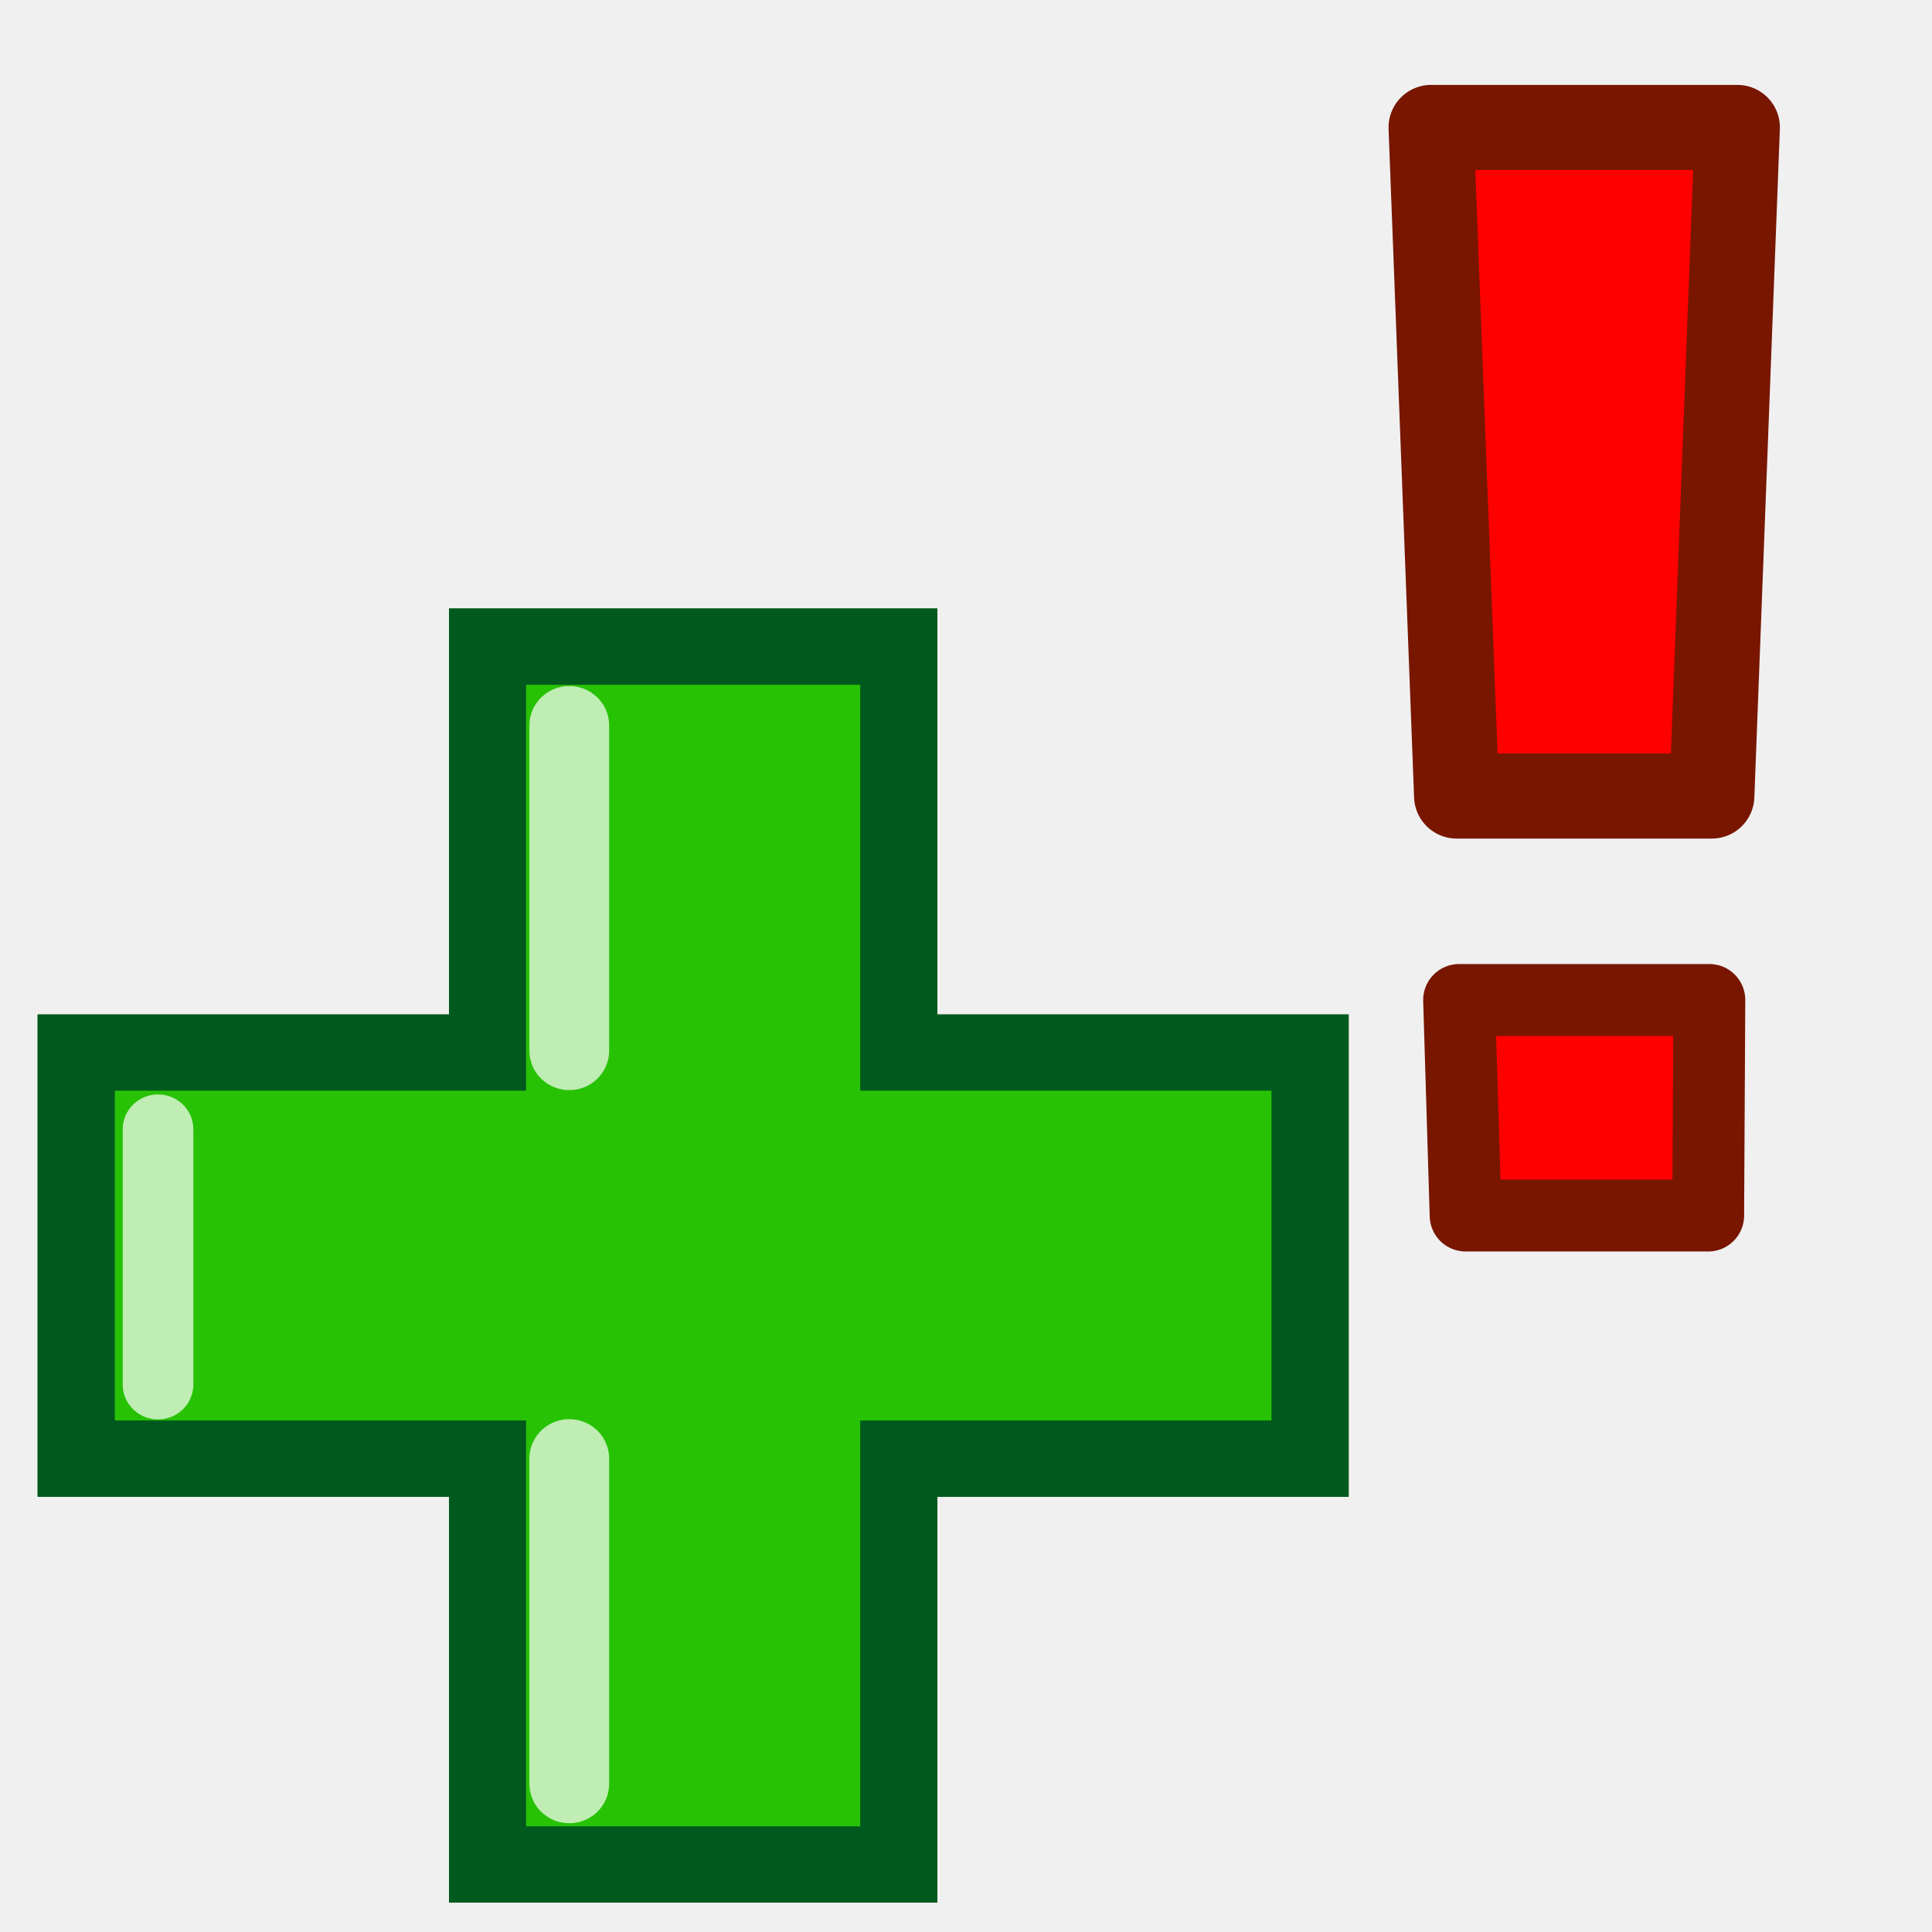
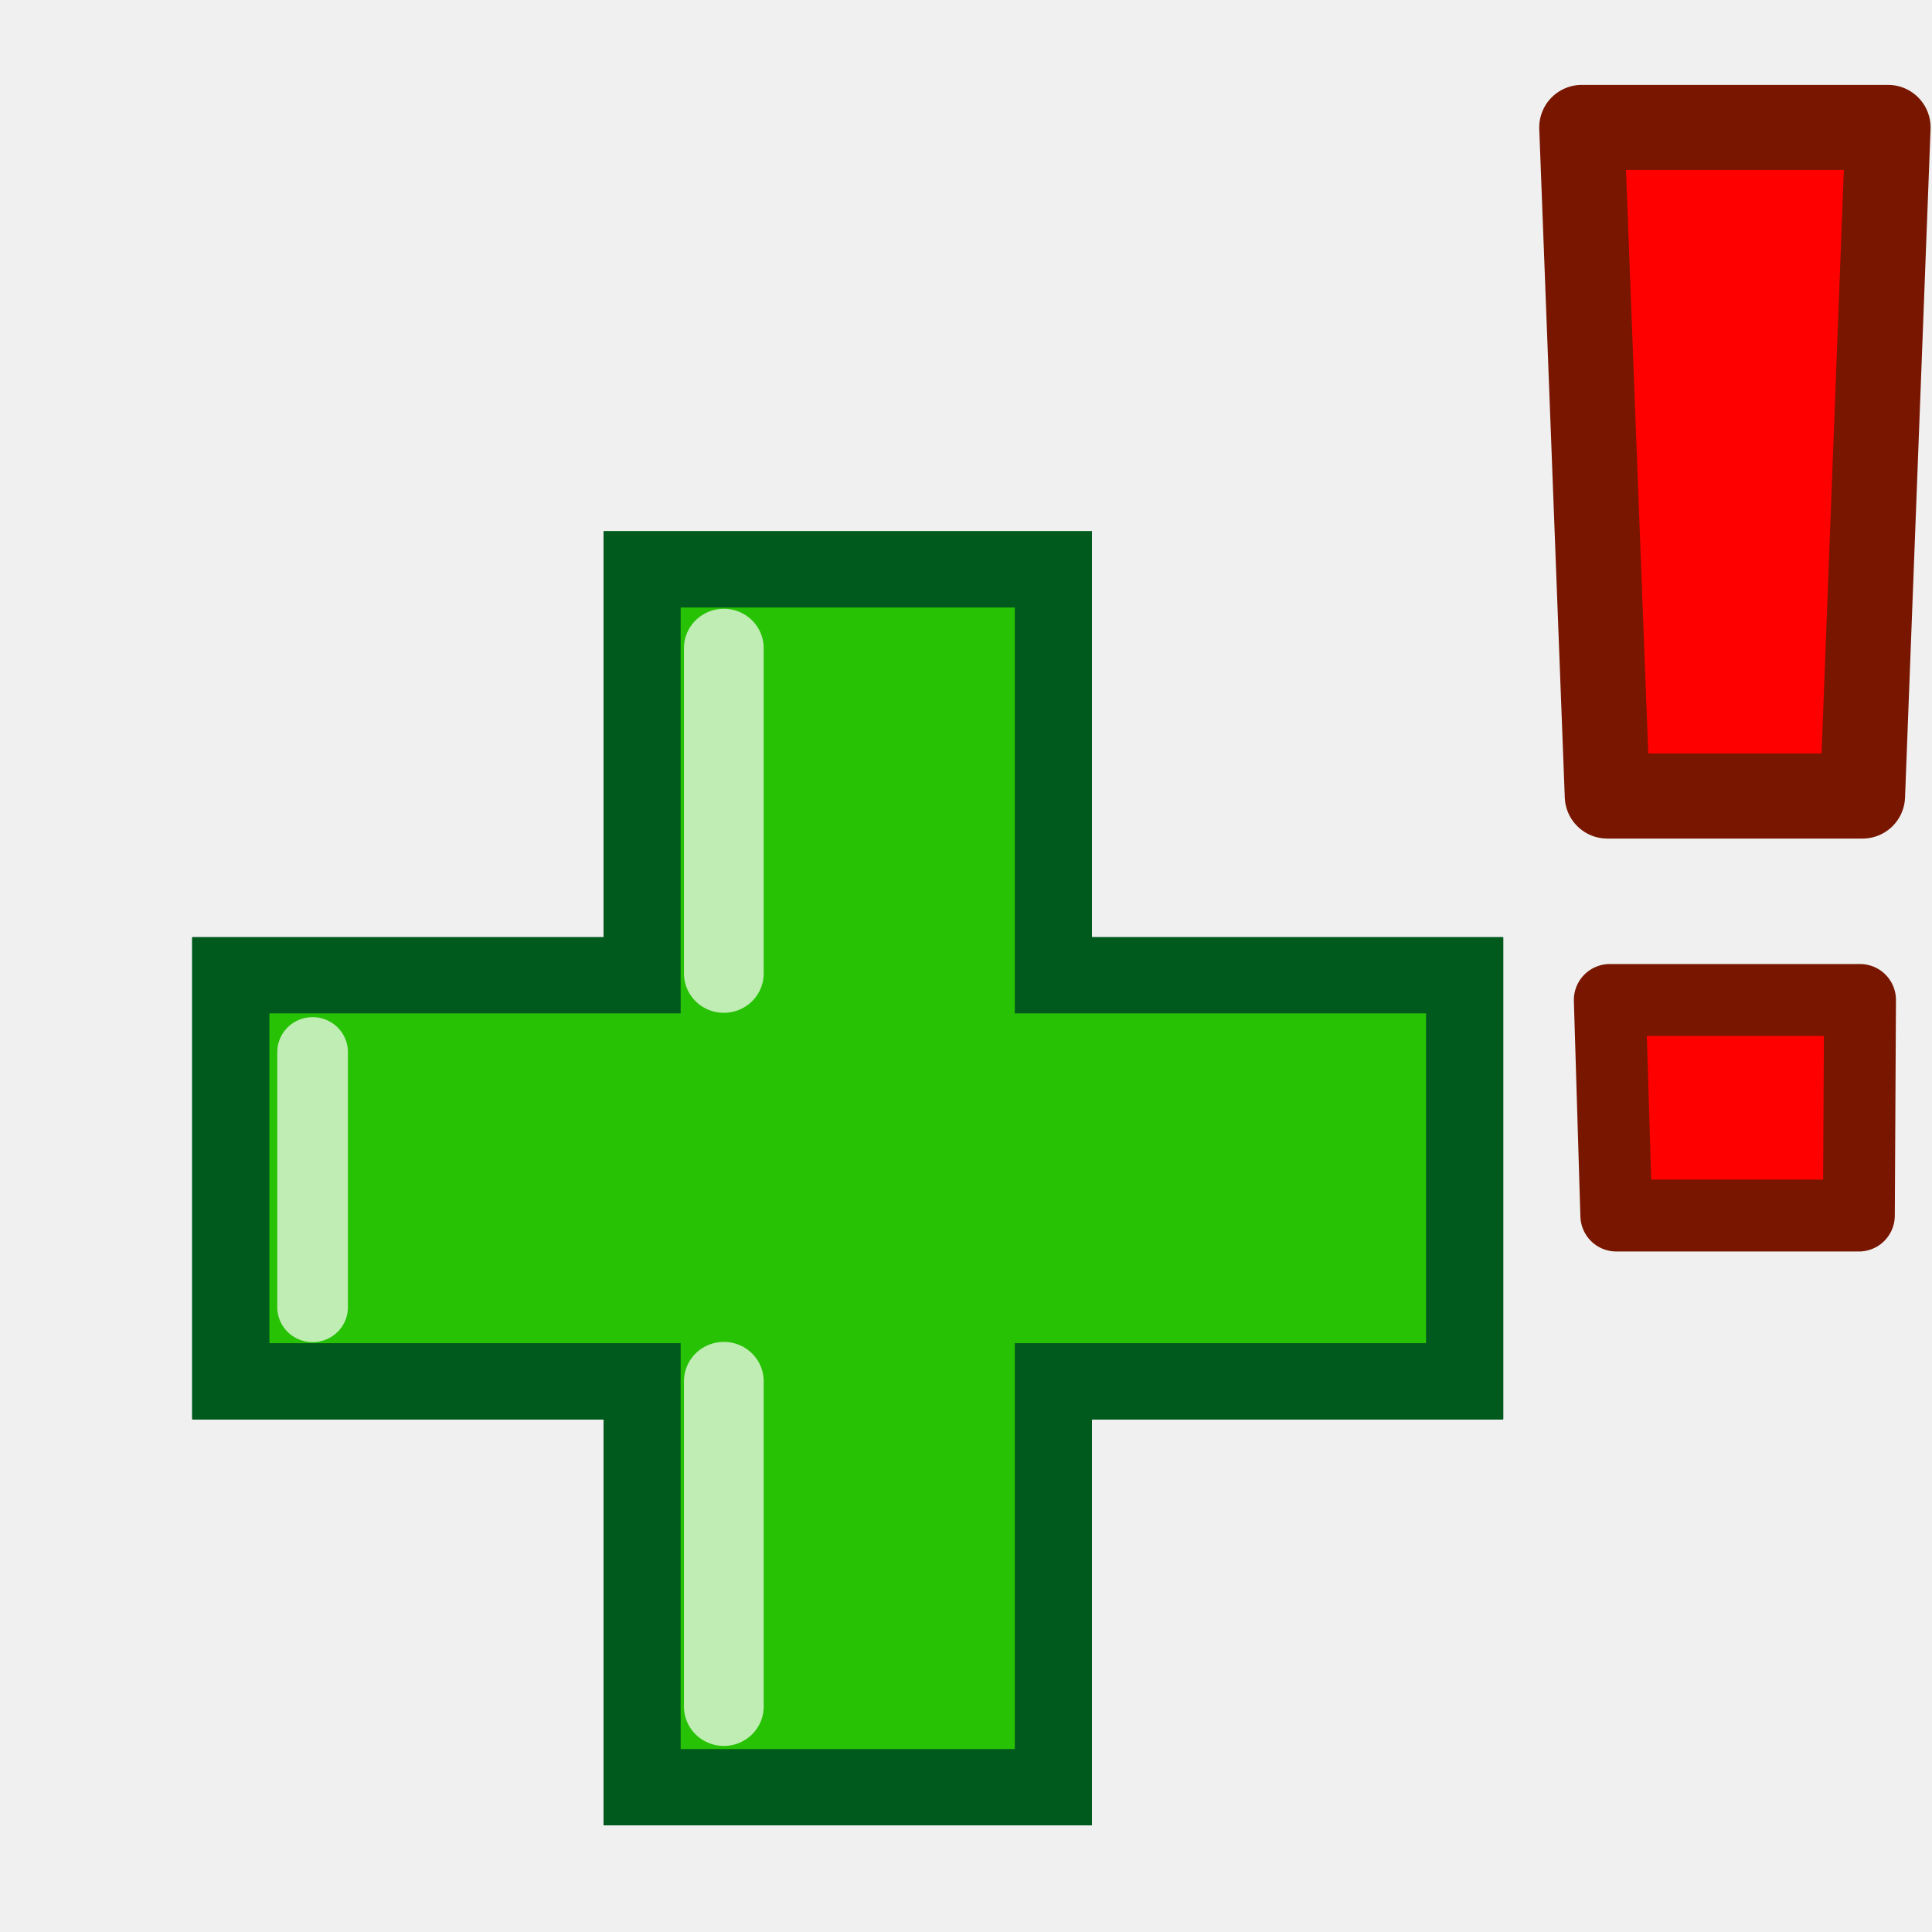
<svg xmlns="http://www.w3.org/2000/svg" height="100" viewBox="0 0 100 100" width="100">
-   <g transform="matrix(1.005626 0 0 .992514 1.288561 .400358)">
-     <path d="m23.813 96.825v-21.167h-21.167v-21.167h21.167v-21.167h21.167v21.167h21.167v21.167h-21.167v21.167z" fill="#27c204" stroke="#005a1d" stroke-width="3.969" />
-     <g fill="none" stroke="#fff" stroke-linecap="round">
-       <path d="m28.019 75.658v16.968" opacity=".7" stroke-width="4.103" />
-       <path d="m6.853 58.489v13.313" opacity=".7" stroke-width="3.635" />
-       <path d="m28.019 37.426v16.968" opacity=".7" stroke-width="4.103" />
+   <g transform="matrix(1.005626 0 0 .992514 9.288561 -3.599683)">
+     <g>
+       <path d="m23.813 96.825v-21.167h-21.167v-21.167h21.167v-21.167h21.167v21.167h21.167v21.167h-21.167v21.167z" fill="#27c204" stroke="#005a1d" stroke-width="3.969" />
+       <g fill="none" stroke="#fff" stroke-linecap="round">
+         <path d="m28.019 75.658v16.968" opacity=".7" stroke-width="4.103" />
+         <path d="m6.853 58.489v13.313" opacity=".7" stroke-width="3.635" />
+         <path d="m28.019 37.426v16.968" opacity=".7" stroke-width="4.103" />
+       </g>
    </g>
-     <path d="m23.813 96.825v-21.167h-21.167v-21.167h21.167v-21.167h21.167v21.167h21.167v21.167h-21.167v21.167z" fill="#27c204" stroke="#005a1d" stroke-width="3.969" />
-     <g fill="none" stroke="#fff" stroke-linecap="round">
-       <path d="m28.019 75.658v16.968" opacity=".7" stroke-width="4.103" />
-       <path d="m6.853 58.489v13.313" opacity=".7" stroke-width="3.635" />
-       <path d="m28.019 37.426v16.968" opacity=".7" stroke-width="4.103" />
+     <g>
+       <path d="m23.813 96.825v-21.167h-21.167v-21.167h21.167v-21.167h21.167v21.167h21.167v21.167h-21.167v21.167z" fill="#27c204" stroke="#005a1d" stroke-width="3.969" />
+       <g fill="none" stroke="#fff" stroke-linecap="round">
+         <path d="m28.019 75.658v16.968" opacity=".7" stroke-width="4.103" />
+         <path d="m6.853 58.489v13.313" opacity=".7" stroke-width="3.635" />
+         <path d="m28.019 37.426v16.968" opacity=".7" stroke-width="4.103" />
+       </g>
    </g>
-     <path d="m23.813 96.825v-21.167h-21.167v-21.167h21.167v-21.167h21.167v21.167h21.167v21.167h-21.167v21.167z" fill="#27c204" stroke="#005a1d" stroke-width="3.969" />
-     <g fill="none" stroke="#fff" stroke-linecap="round">
-       <path d="m28.019 75.658v16.968" opacity=".7" stroke-width="4.103" />
-       <path d="m6.853 58.489v13.313" opacity=".7" stroke-width="3.635" />
-       <path d="m28.019 37.426v16.968" opacity=".7" stroke-width="4.103" />
+     <g>
+       <path d="m23.813 96.825v-21.167h-21.167v-21.167h21.167v-21.167h21.167v21.167h21.167v21.167h-21.167v21.167z" fill="#27c204" stroke="#005a1d" stroke-width="3.969" />
+       <g fill="none" stroke="#fff" stroke-linecap="round">
+         <path d="m28.019 75.658v16.968" opacity=".7" stroke-width="4.103" />
+         <path d="m6.853 58.489v13.313" opacity=".7" stroke-width="3.635" />
+         <path d="m28.019 37.426v16.968" opacity=".7" stroke-width="4.103" />
+       </g>
    </g>
-     <path d="m23.813 96.825v-21.167h-21.167v-21.167h21.167v-21.167h21.167v21.167h21.167v21.167h-21.167v21.167z" fill="#27c204" stroke="#005a1d" stroke-width="3.969" />
-     <g fill="none" stroke="#fff" stroke-linecap="round">
-       <path d="m28.019 75.658v16.968" opacity=".7" stroke-width="4.103" />
-       <path d="m6.853 58.489v13.313" opacity=".7" stroke-width="3.635" />
-       <path d="m28.019 37.426v16.968" opacity=".7" stroke-width="4.103" />
+     <g>
+       <path d="m23.813 96.825v-21.167h-21.167v-21.167h21.167v-21.167h21.167v21.167h21.167v21.167h-21.167v21.167z" fill="#27c204" stroke="#005a1d" stroke-width="3.969" />
+       <g fill="none" stroke="#fff" stroke-linecap="round">
+         <path d="m28.019 75.658v16.968" opacity=".7" stroke-width="4.103" />
+         <path d="m6.853 58.489v13.313" opacity=".7" stroke-width="3.635" />
+         <path d="m28.019 37.426v16.968" opacity=".7" stroke-width="4.103" />
+       </g>
    </g>
  </g>
-   <g fill="#f00" stroke="#781600" stroke-linecap="round" stroke-linejoin="round">
+   <g fill="#f00" stroke="#781600" stroke-linecap="round" stroke-linejoin="round" transform="translate(7.799699)">
    <path d="m74.073 6.596h15.852l-1.321 34.606h-13.21z" stroke-width="4.404" />
    <path d="m75.523 51.758h12.952l-.06 11.159h-12.554z" stroke-width="3.72" />
  </g>
</svg>
